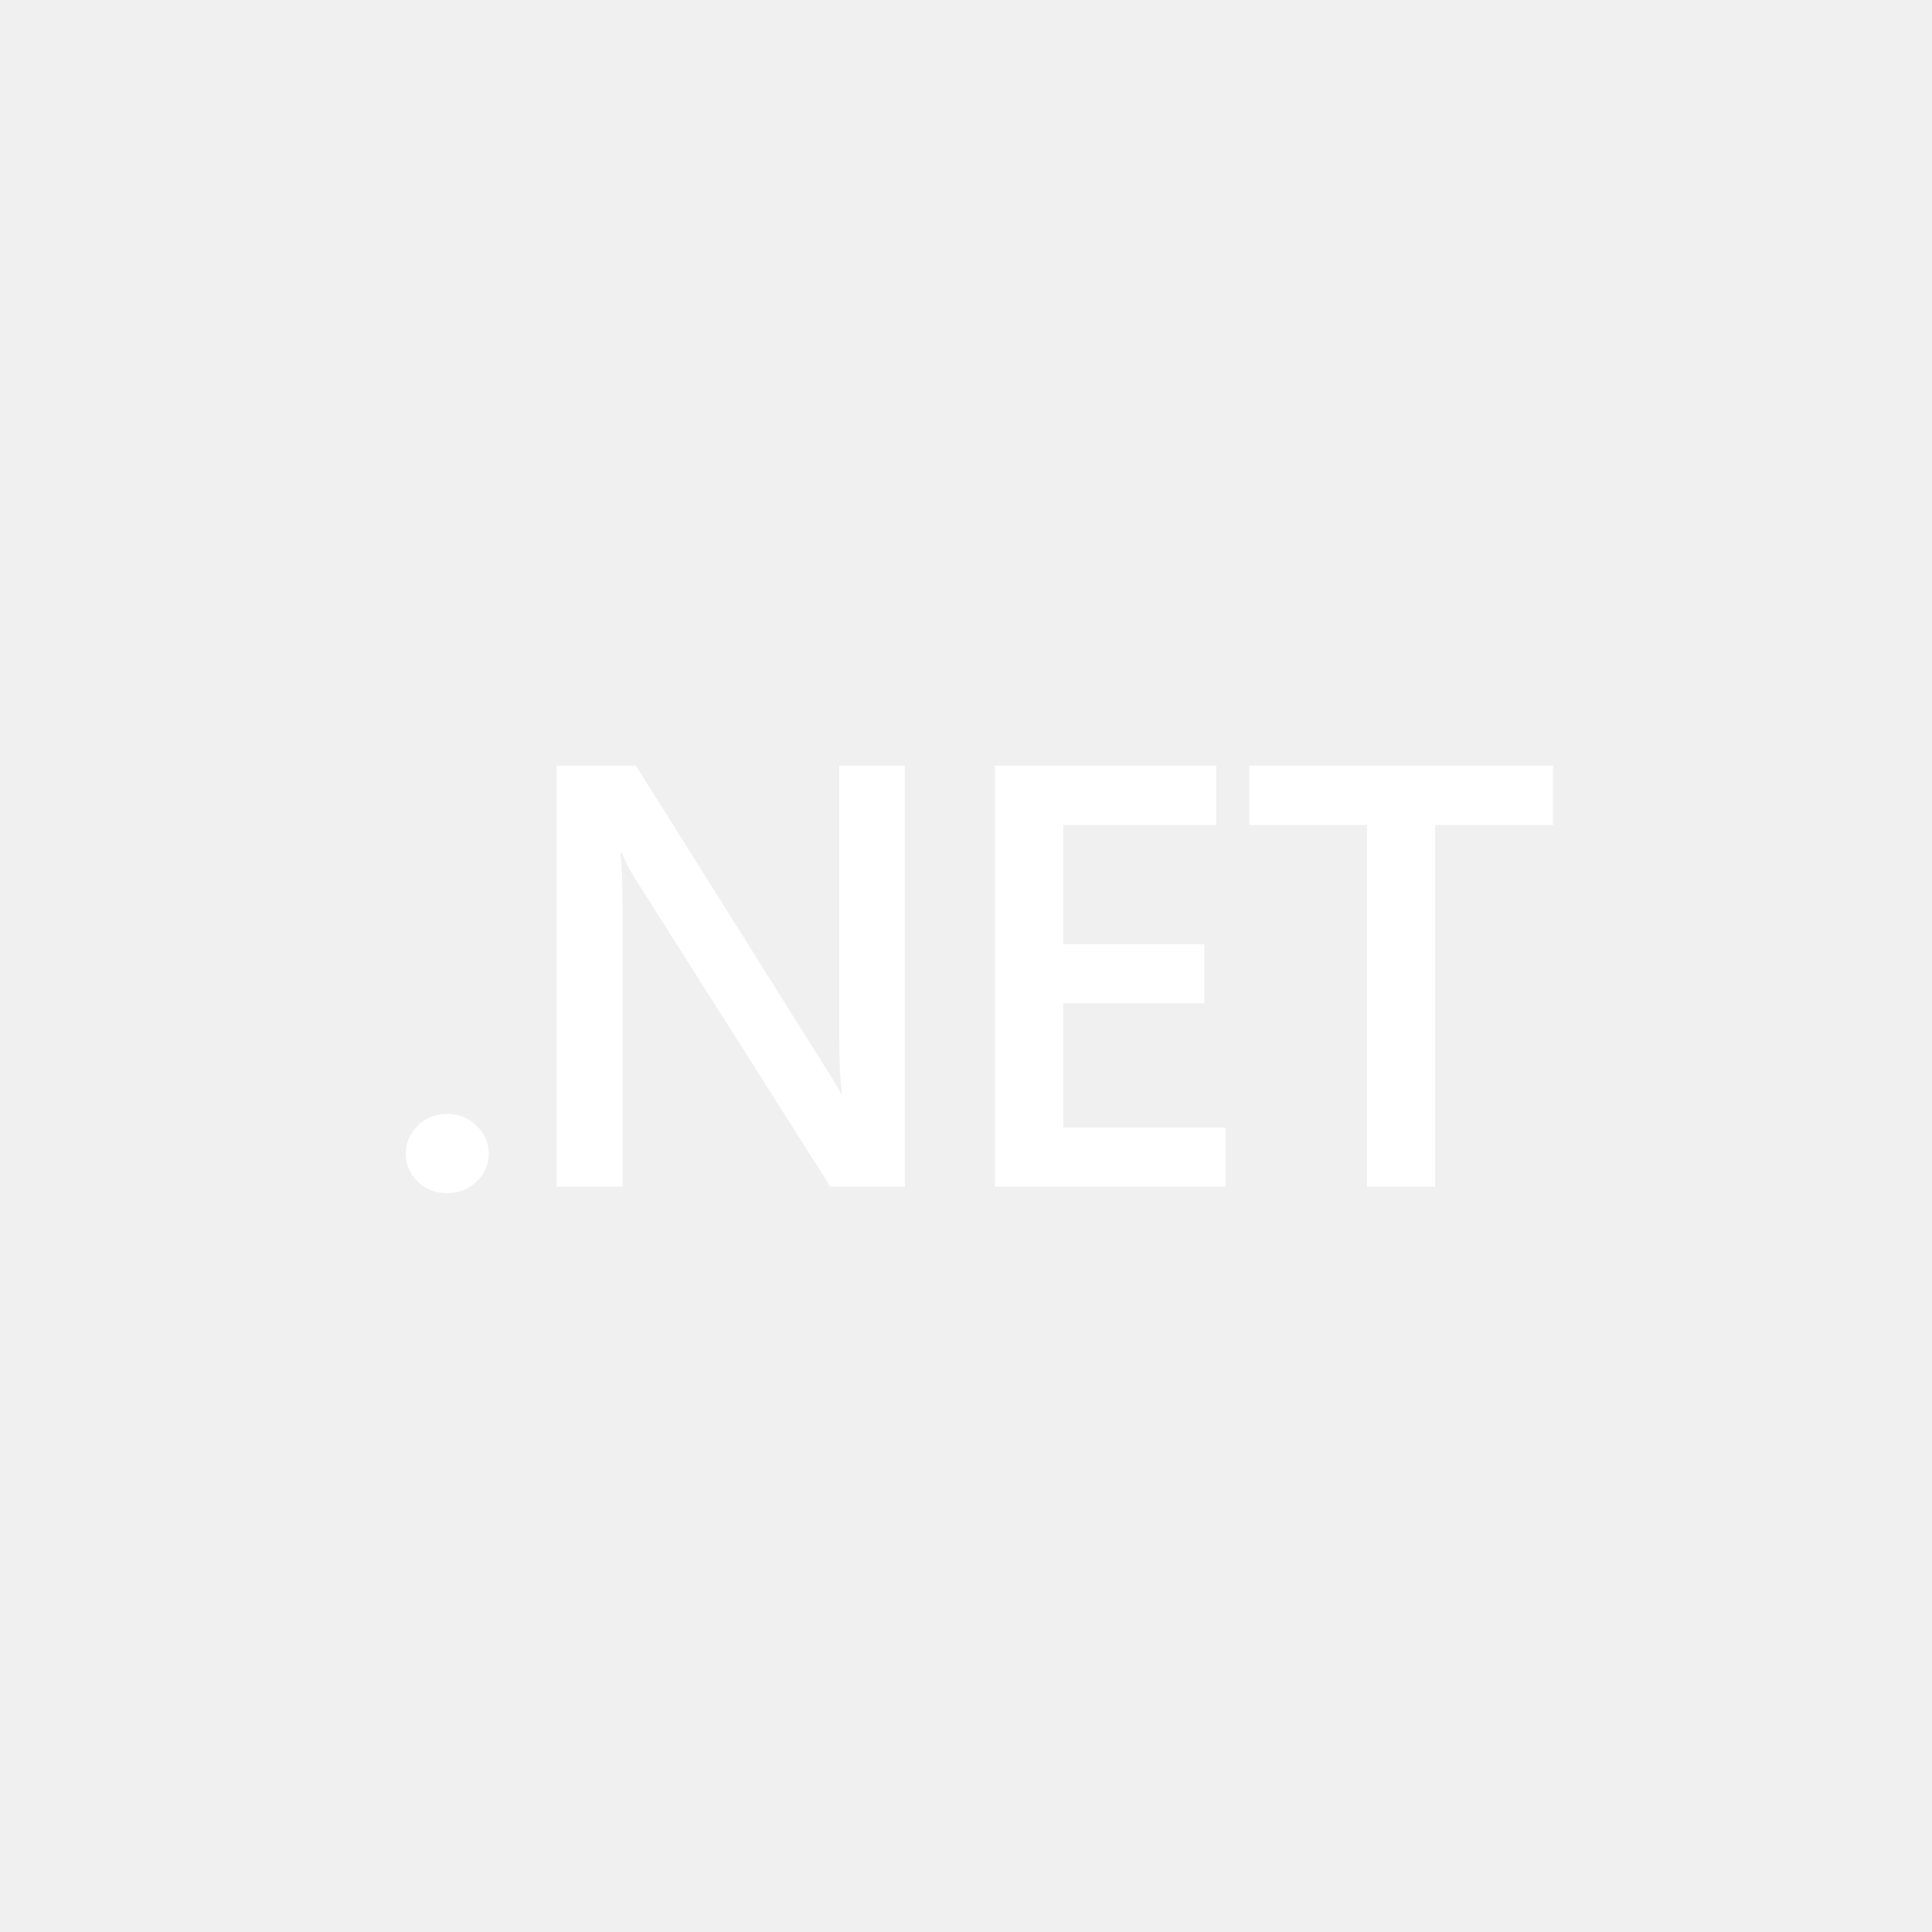
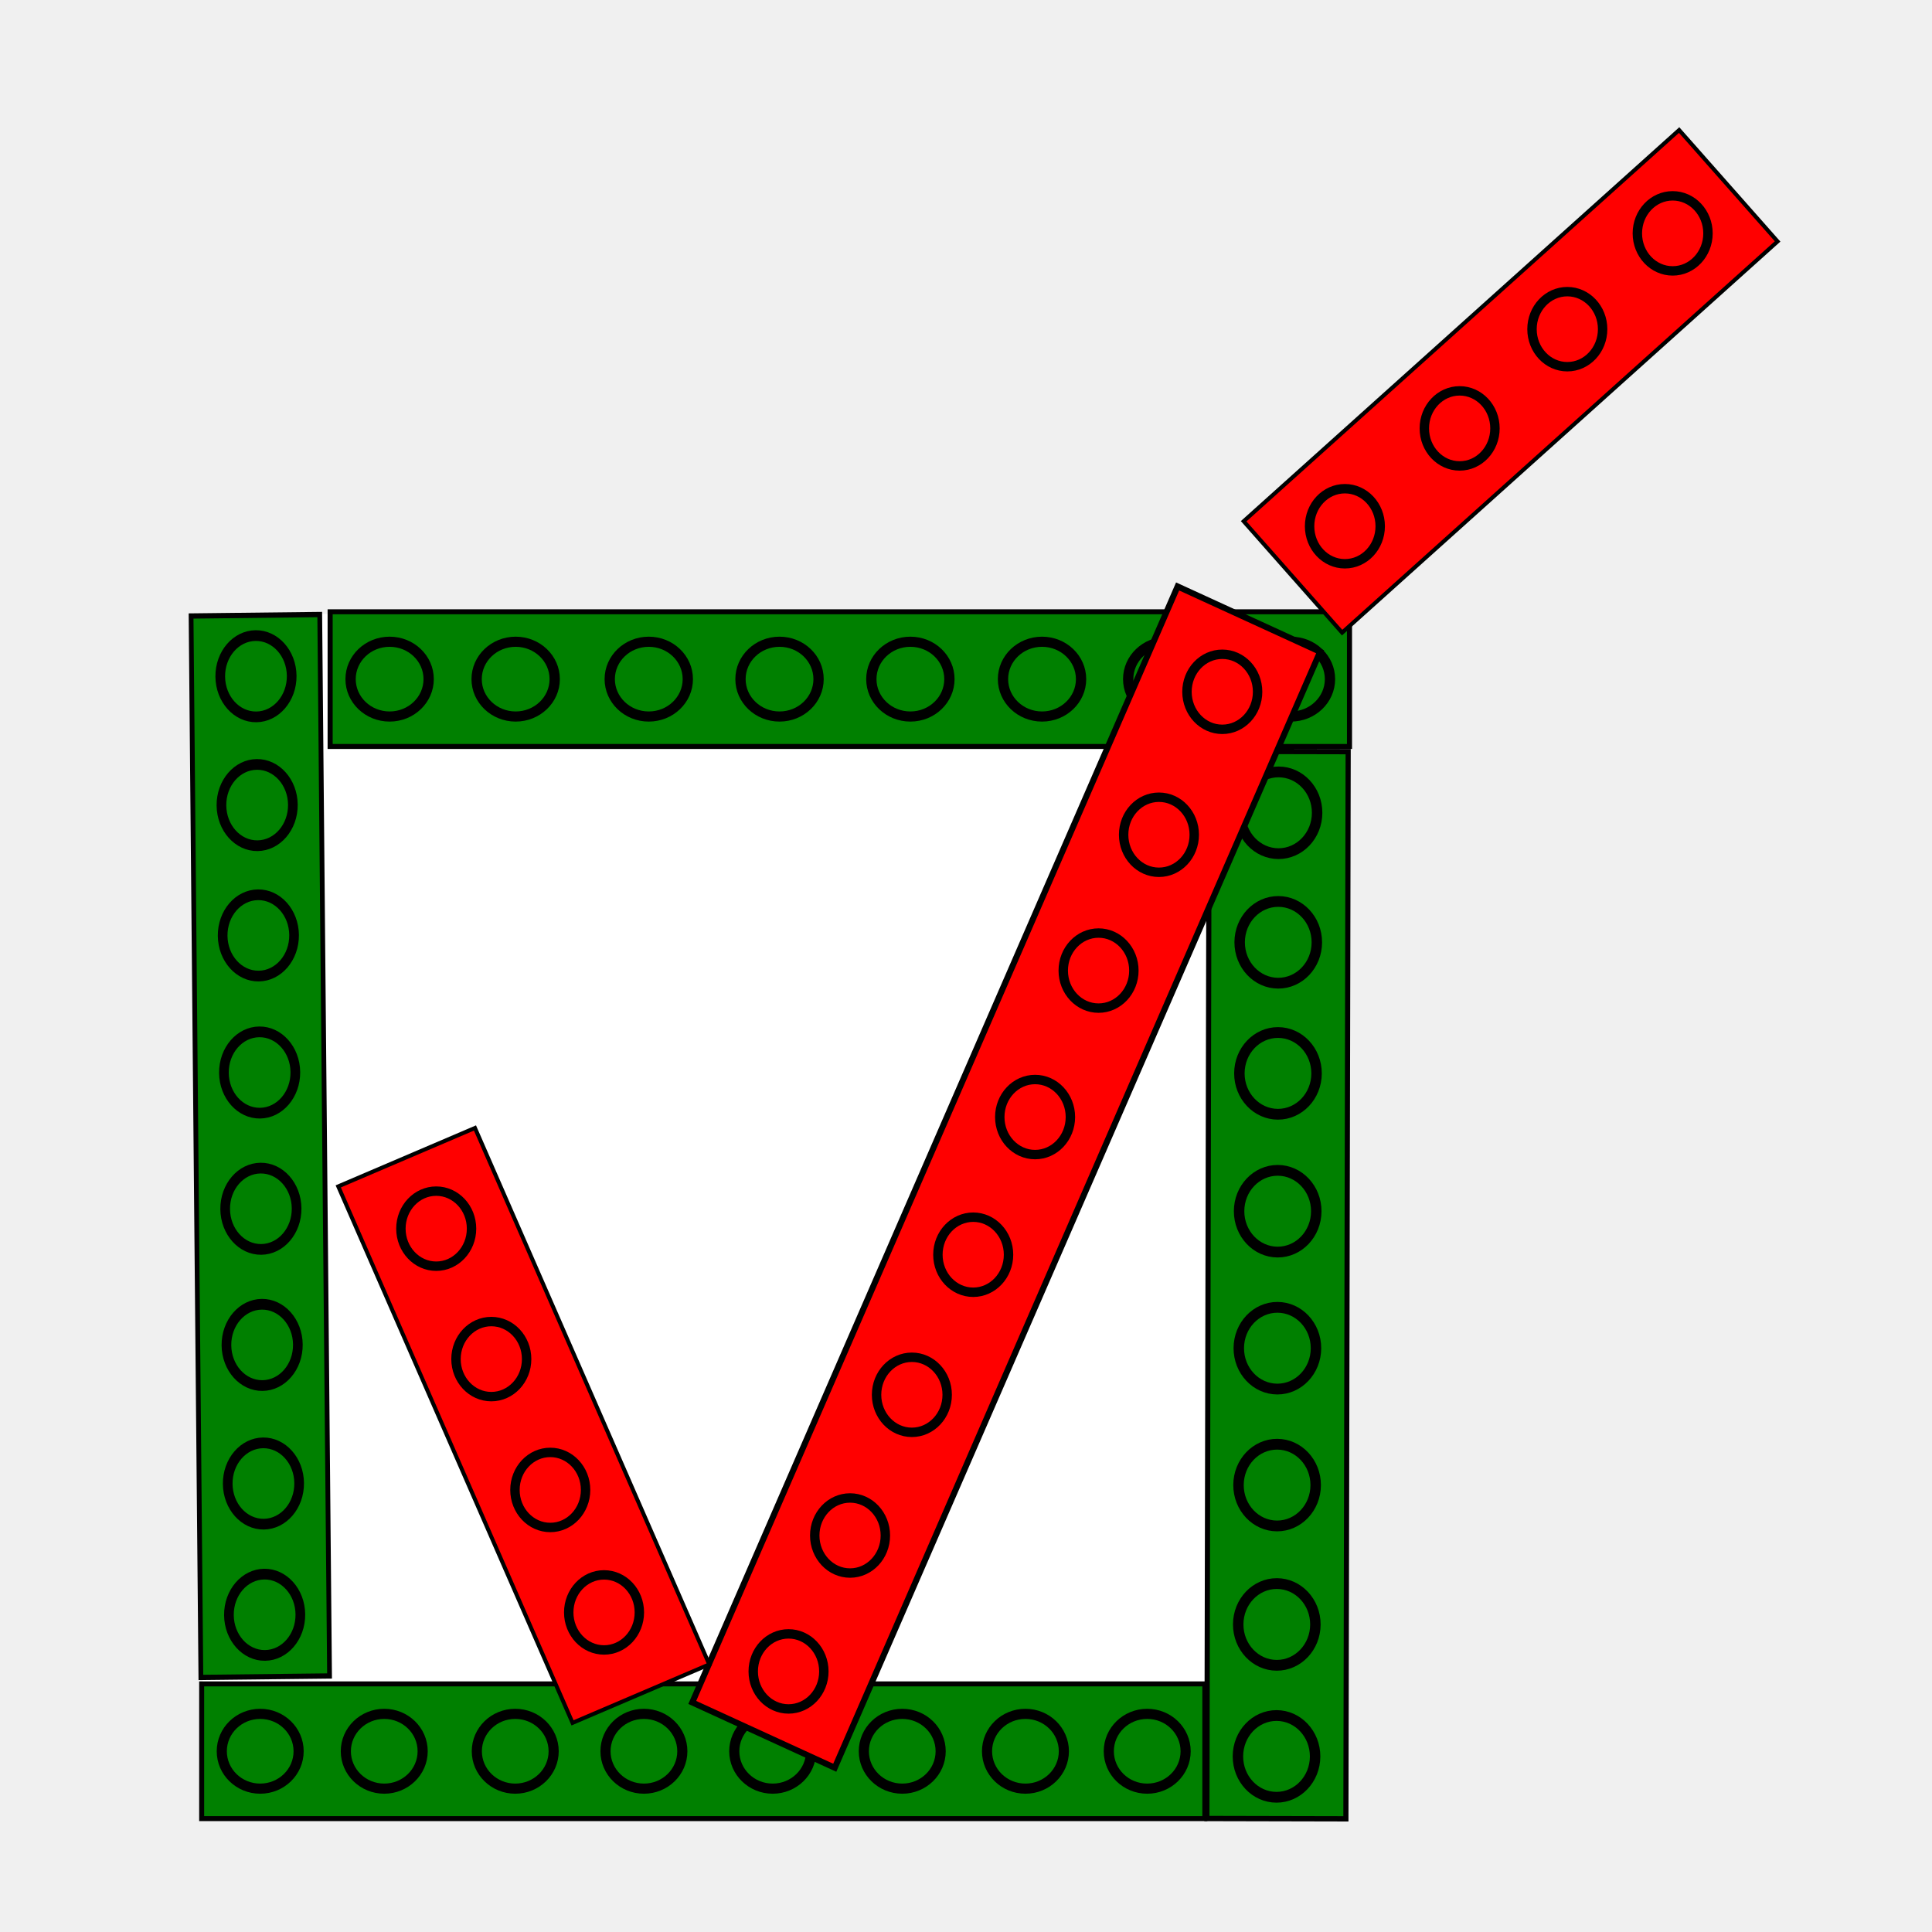
- <svg xmlns="http://www.w3.org/2000/svg" width="456" height="456" viewBox="0 0 456 456" version="1.1" xml:space="preserve" style="fill-rule:evenodd;clip-rule:evenodd;stroke-linejoin:round;stroke-miterlimit:2;">
-   <path d="m 105.5,281.609 c -2.703,0 -5.001,-0.9 -6.893,-2.702 -1.892,-1.848 -2.838,-4.042 -2.838,-6.582 0,-2.587 0.946,-4.804 2.838,-6.652 1.892,-1.848 4.19,-2.772 6.893,-2.772 2.748,0 5.068,0.924 6.96,2.772 1.937,1.848 2.906,4.064 2.906,6.652 0,2.54 -0.968,4.734 -2.906,6.582 -1.892,1.802 -4.212,2.702 -6.96,2.702 z" style="fill:#ffffff;fill-rule:nonzero;stroke-width:0.838" />
-   <path d="M 213.561,280.084 H 195.99 L 149.7,207.054 c -1.171,-1.848 -2.14,-3.765 -2.906,-5.751 h -0.406 c 0.361,2.125 0.541,6.675 0.541,13.65 v 65.132 h -15.543 v -99.36 h 18.719 l 44.737,71.298 c 1.892,2.957 3.109,4.989 3.649,6.098 h 0.27 c -0.45,-2.632 -0.676,-7.09 -0.676,-13.373 v -64.023 h 15.476 z" style="fill:#ffffff;fill-rule:nonzero;stroke-width:0.838" />
-   <path d="m 289.251,280.084 h -54.401 v -99.36 h 52.238 v 13.997 h -36.154 v 28.131 h 33.316 v 13.927 h -33.316 v 29.378 h 38.316 z" style="fill:#ffffff;fill-rule:nonzero;stroke-width:0.838" />
-   <path d="M 366.565,194.721 H 338.722 v 85.363 h -16.084 v -85.363 h -27.775 v -13.997 h 71.701 z" style="fill:#ffffff;fill-rule:nonzero;stroke-width:0.838" />
+ <svg xmlns="http://www.w3.org/2000/svg" width="456" height="456" viewBox="0 0 456 456" version="1.1" transform="matrix(4.442753,0,0,4.442753,-234.729,-435.2783)">
+   <rect style="fill:#ffffff;fill-opacity:1;stroke:none;stroke-width:0.615" id="rect16" width="59.815" height="64.012" x="63.6" y="130.592" />
+   <g id="g12" transform="matrix(-0.00977813,-1.058094,0.9549422,-0.01083436,-140.4067,256.9635)">
+     <rect style="fill:#008000;fill-opacity:1;stroke:#000000;stroke-width:0.265;image-rendering:auto" id="rect4-9-4" width="53.294" height="7.158" x="63.844" y="214.188" />
+     <ellipse style="fill:#008000;fill-opacity:1;stroke:#000000;stroke-width:0.538" id="path5-754" cx="114.077" cy="217.767" rx="2.041" ry="1.987" />
+     <ellipse style="fill:#008000;fill-opacity:1;stroke:#000000;stroke-width:0.538" id="path5" cx="66.954" cy="217.767" rx="2.041" ry="1.987" />
+     <ellipse style="fill:#008000;fill-opacity:1;stroke:#000000;stroke-width:0.538" id="path5-7" cx="73.544" cy="217.767" rx="2.041" ry="1.987" />
+     <ellipse style="fill:#008000;fill-opacity:1;stroke:#000000;stroke-width:0.538" id="path5-5" cx="80.503" cy="217.767" rx="2.041" ry="1.987" />
+     <ellipse style="fill:#008000;fill-opacity:1;stroke:#000000;stroke-width:0.538" id="path5-75" cx="87.339" cy="217.767" rx="2.041" ry="1.987" />
+     <ellipse style="fill:#008000;fill-opacity:1;stroke:#000000;stroke-width:0.538" id="path5-6" cx="94.18" cy="217.767" rx="2.041" ry="1.987" />
+     <ellipse style="fill:#008000;fill-opacity:1;stroke:#000000;stroke-width:0.538" id="path5-3" cx="101.063" cy="217.767" rx="2.041" ry="1.987" />
+     <ellipse style="fill:#008000;fill-opacity:1;stroke:#000000;stroke-width:0.538" id="path5-39" cx="107.608" cy="217.767" rx="2.041" ry="1.987" />
+   </g>
+   <g id="g12-0" transform="matrix(0.00226134,-1.063816,1.031826,0.00233146,-104.1987,262.0039)">
+     <rect style="fill:#008000;fill-opacity:1;stroke:#000000;stroke-width:0.265;image-rendering:auto" id="rect4-9-4-2" width="53.294" height="7.158" x="63.844" y="214.188" />
+     <ellipse style="fill:#008000;fill-opacity:1;stroke:#000000;stroke-width:0.538" id="path5-754-9" cx="114.077" cy="217.767" rx="2.041" ry="1.987" />
+     <ellipse style="fill:#008000;fill-opacity:1;stroke:#000000;stroke-width:0.538" id="path5-2" cx="66.954" cy="217.767" rx="2.041" ry="1.987" />
+     <ellipse style="fill:#008000;fill-opacity:1;stroke:#000000;stroke-width:0.538" id="path5-7-9" cx="73.544" cy="217.767" rx="2.041" ry="1.987" />
+     <ellipse style="fill:#008000;fill-opacity:1;stroke:#000000;stroke-width:0.538" id="path5-5-3" cx="80.503" cy="217.767" rx="2.041" ry="1.987" />
+     <ellipse style="fill:#008000;fill-opacity:1;stroke:#000000;stroke-width:0.538" id="path5-75-6" cx="87.339" cy="217.767" rx="2.041" ry="1.987" />
+     <ellipse style="fill:#008000;fill-opacity:1;stroke:#000000;stroke-width:0.538" id="path5-6-9" cx="94.18" cy="217.767" rx="2.041" ry="1.987" />
+     <ellipse style="fill:#008000;fill-opacity:1;stroke:#000000;stroke-width:0.538" id="path5-3-6" cx="101.063" cy="217.767" rx="2.041" ry="1.987" />
+     <ellipse style="fill:#008000;fill-opacity:1;stroke:#000000;stroke-width:0.538" id="path5-39-1" cx="107.608" cy="217.767" rx="2.041" ry="1.987" />
+   </g>
+   <g id="g12-7" transform="matrix(1.016142,0,0,0.9997083,5.498444,-83.64916)">
+     <rect style="fill:#008000;fill-opacity:1;stroke:#000000;stroke-width:0.265;image-rendering:auto" id="rect4-9-4-6" width="53.294" height="7.158" x="63.844" y="214.188" />
+     <ellipse style="fill:#008000;fill-opacity:1;stroke:#000000;stroke-width:0.538" id="path5-754-1" cx="114.077" cy="217.767" rx="2.041" ry="1.987" />
+     <ellipse style="fill:#008000;fill-opacity:1;stroke:#000000;stroke-width:0.538" id="path5-65" cx="66.954" cy="217.767" rx="2.041" ry="1.987" />
+     <ellipse style="fill:#008000;fill-opacity:1;stroke:#000000;stroke-width:0.538" id="path5-7-5" cx="73.544" cy="217.767" rx="2.041" ry="1.987" />
+     <ellipse style="fill:#008000;fill-opacity:1;stroke:#000000;stroke-width:0.538" id="path5-5-4" cx="80.503" cy="217.767" rx="2.041" ry="1.987" />
+     <ellipse style="fill:#008000;fill-opacity:1;stroke:#000000;stroke-width:0.538" id="path5-75-7" cx="87.339" cy="217.767" rx="2.041" ry="1.987" />
+     <ellipse style="fill:#008000;fill-opacity:1;stroke:#000000;stroke-width:0.538" id="path5-6-94" cx="94.18" cy="217.767" rx="2.041" ry="1.987" />
+     <ellipse style="fill:#008000;fill-opacity:1;stroke:#000000;stroke-width:0.538" id="path5-3-7" cx="101.063" cy="217.767" rx="2.041" ry="1.987" />
+     <ellipse style="fill:#008000;fill-opacity:1;stroke:#000000;stroke-width:0.538" id="path5-39-9" cx="107.608" cy="217.767" rx="2.041" ry="1.987" />
+   </g>
+   <g id="g14" transform="translate(-0.2439149,29.56447)">
+     <rect style="fill:#ff0000;fill-opacity:1;stroke:#000000;stroke-width:0.212;image-rendering:auto" id="rect4-9-5" width="31.099" height="7.898" x="25.616" y="151.12" transform="matrix(0.7439192,-0.6682696,0.6623336,0.749209,0,0)" />
+     <g id="g13" transform="translate(0.2439149,-29.26979)">
+       <ellipse style="fill:#ff0000;fill-opacity:1;stroke:#000000;stroke-width:0.5" id="path12-5-5-3" cx="124.283" cy="125.637" rx="1.876" ry="1.994" />
+       <ellipse style="fill:#ff0000;fill-opacity:1;stroke:#000000;stroke-width:0.5" id="path12-5-5-77" cx="130.379" cy="120.439" rx="1.876" ry="1.994" />
+       <ellipse style="fill:#ff0000;fill-opacity:1;stroke:#000000;stroke-width:0.5" id="path12-5-5-0" cx="136.099" cy="115.168" rx="1.876" ry="1.994" />
+       <ellipse style="fill:#ff0000;fill-opacity:1;stroke:#000000;stroke-width:0.5" id="path12-5-5-4" cx="141.696" cy="110.078" rx="1.876" ry="1.994" />
+     </g>
+   </g>
+   <g id="g12-07" transform="translate(-0.2962568,-26.75533)">
+     <rect style="fill:#008000;fill-opacity:1;stroke:#000000;stroke-width:0.265;image-rendering:auto" id="rect4-9-4-65" width="53.294" height="7.158" x="63.844" y="214.188" />
+     <ellipse style="fill:#008000;fill-opacity:1;stroke:#000000;stroke-width:0.538" id="path5-754-96" cx="114.077" cy="217.767" rx="2.041" ry="1.987" />
+     <ellipse style="fill:#008000;fill-opacity:1;stroke:#000000;stroke-width:0.538" id="path5-23" cx="66.954" cy="217.767" rx="2.041" ry="1.987" />
+     <ellipse style="fill:#008000;fill-opacity:1;stroke:#000000;stroke-width:0.538" id="path5-7-0" cx="73.544" cy="217.767" rx="2.041" ry="1.987" />
+     <ellipse style="fill:#008000;fill-opacity:1;stroke:#000000;stroke-width:0.538" id="path5-5-48" cx="80.503" cy="217.767" rx="2.041" ry="1.987" />
+     <ellipse style="fill:#008000;fill-opacity:1;stroke:#000000;stroke-width:0.538" id="path5-75-5" cx="87.339" cy="217.767" rx="2.041" ry="1.987" />
+     <ellipse style="fill:#008000;fill-opacity:1;stroke:#000000;stroke-width:0.538" id="path5-6-1" cx="94.18" cy="217.767" rx="2.041" ry="1.987" />
+     <ellipse style="fill:#008000;fill-opacity:1;stroke:#000000;stroke-width:0.538" id="path5-3-0" cx="101.063" cy="217.767" rx="2.041" ry="1.987" />
+     <ellipse style="fill:#008000;fill-opacity:1;stroke:#000000;stroke-width:0.538" id="path5-39-96" cx="107.608" cy="217.767" rx="2.041" ry="1.987" />
+   </g>
+   <g id="g16">
+     <rect style="fill:#ff0000;fill-opacity:1;stroke:#000000;stroke-width:0.32" id="rect1" width="64.652" height="8.327" x="-133.968" y="157.351" transform="matrix(0.3988172,-0.9170305,0.9090525,0.4166815,0,0)" />
+   </g>
+   <ellipse style="fill:#ff0000;fill-opacity:1;stroke:#000000;stroke-width:0.5" id="path12-5-5-15" cx="94.726" cy="186.77" rx="1.876" ry="1.994" />
+   <g id="g15" transform="translate(11.8995,-12.97322)">
+     <rect style="fill:#ff0000;fill-opacity:1;stroke:#000000;stroke-width:0.212;image-rendering:auto" id="rect4-9-5-9" width="31.099" height="7.898" x="183.134" y="7.754" transform="matrix(0.4002421,0.9164094,-0.9195627,0.3929432,0,0)" />
+     <ellipse style="fill:#ff0000;fill-opacity:1;stroke:#000000;stroke-width:0.5" id="path12" cx="64.109" cy="176.222" rx="1.876" ry="1.994" />
+     <ellipse style="fill:#ff0000;fill-opacity:1;stroke:#000000;stroke-width:0.5" id="path12-3" cx="67.036" cy="183.151" rx="1.876" ry="1.994" />
+     <ellipse style="fill:#ff0000;fill-opacity:1;stroke:#000000;stroke-width:0.5" id="path12-5" cx="70.168" cy="190.102" rx="1.876" ry="1.994" />
+     <ellipse style="fill:#ff0000;fill-opacity:1;stroke:#000000;stroke-width:0.5" id="path12-1" cx="73.025" cy="196.609" rx="1.876" ry="1.994" />
+   </g>
+   <ellipse style="fill:#ff0000;fill-opacity:1;stroke:#000000;stroke-width:0.5" id="path12-5-5-61" cx="117.769" cy="134.727" rx="1.876" ry="1.994" />
+   <ellipse style="fill:#ff0000;fill-opacity:1;stroke:#000000;stroke-width:0.5" id="path12-5-5-88" cx="114.404" cy="142.322" rx="1.876" ry="1.994" />
+   <ellipse style="fill:#ff0000;fill-opacity:1;stroke:#000000;stroke-width:0.5" id="path12-5-5-6" cx="111.196" cy="149.538" rx="1.876" ry="1.994" />
+   <ellipse style="fill:#ff0000;fill-opacity:1;stroke:#000000;stroke-width:0.5" id="path12-5-5-7" cx="107.824" cy="157.319" rx="1.876" ry="1.994" />
+   <ellipse style="fill:#ff0000;fill-opacity:1;stroke:#000000;stroke-width:0.5" id="path12-5-5-8" cx="104.537" cy="164.633" rx="1.876" ry="1.994" />
+   <ellipse style="fill:#ff0000;fill-opacity:1;stroke:#000000;stroke-width:0.5" id="path12-5-5" cx="101.278" cy="172.075" rx="1.876" ry="1.994" />
+   <ellipse style="fill:#ff0000;fill-opacity:1;stroke:#000000;stroke-width:0.5" id="path12-5-5-1" cx="97.994" cy="179.55" rx="1.876" ry="1.994" />
</svg>
